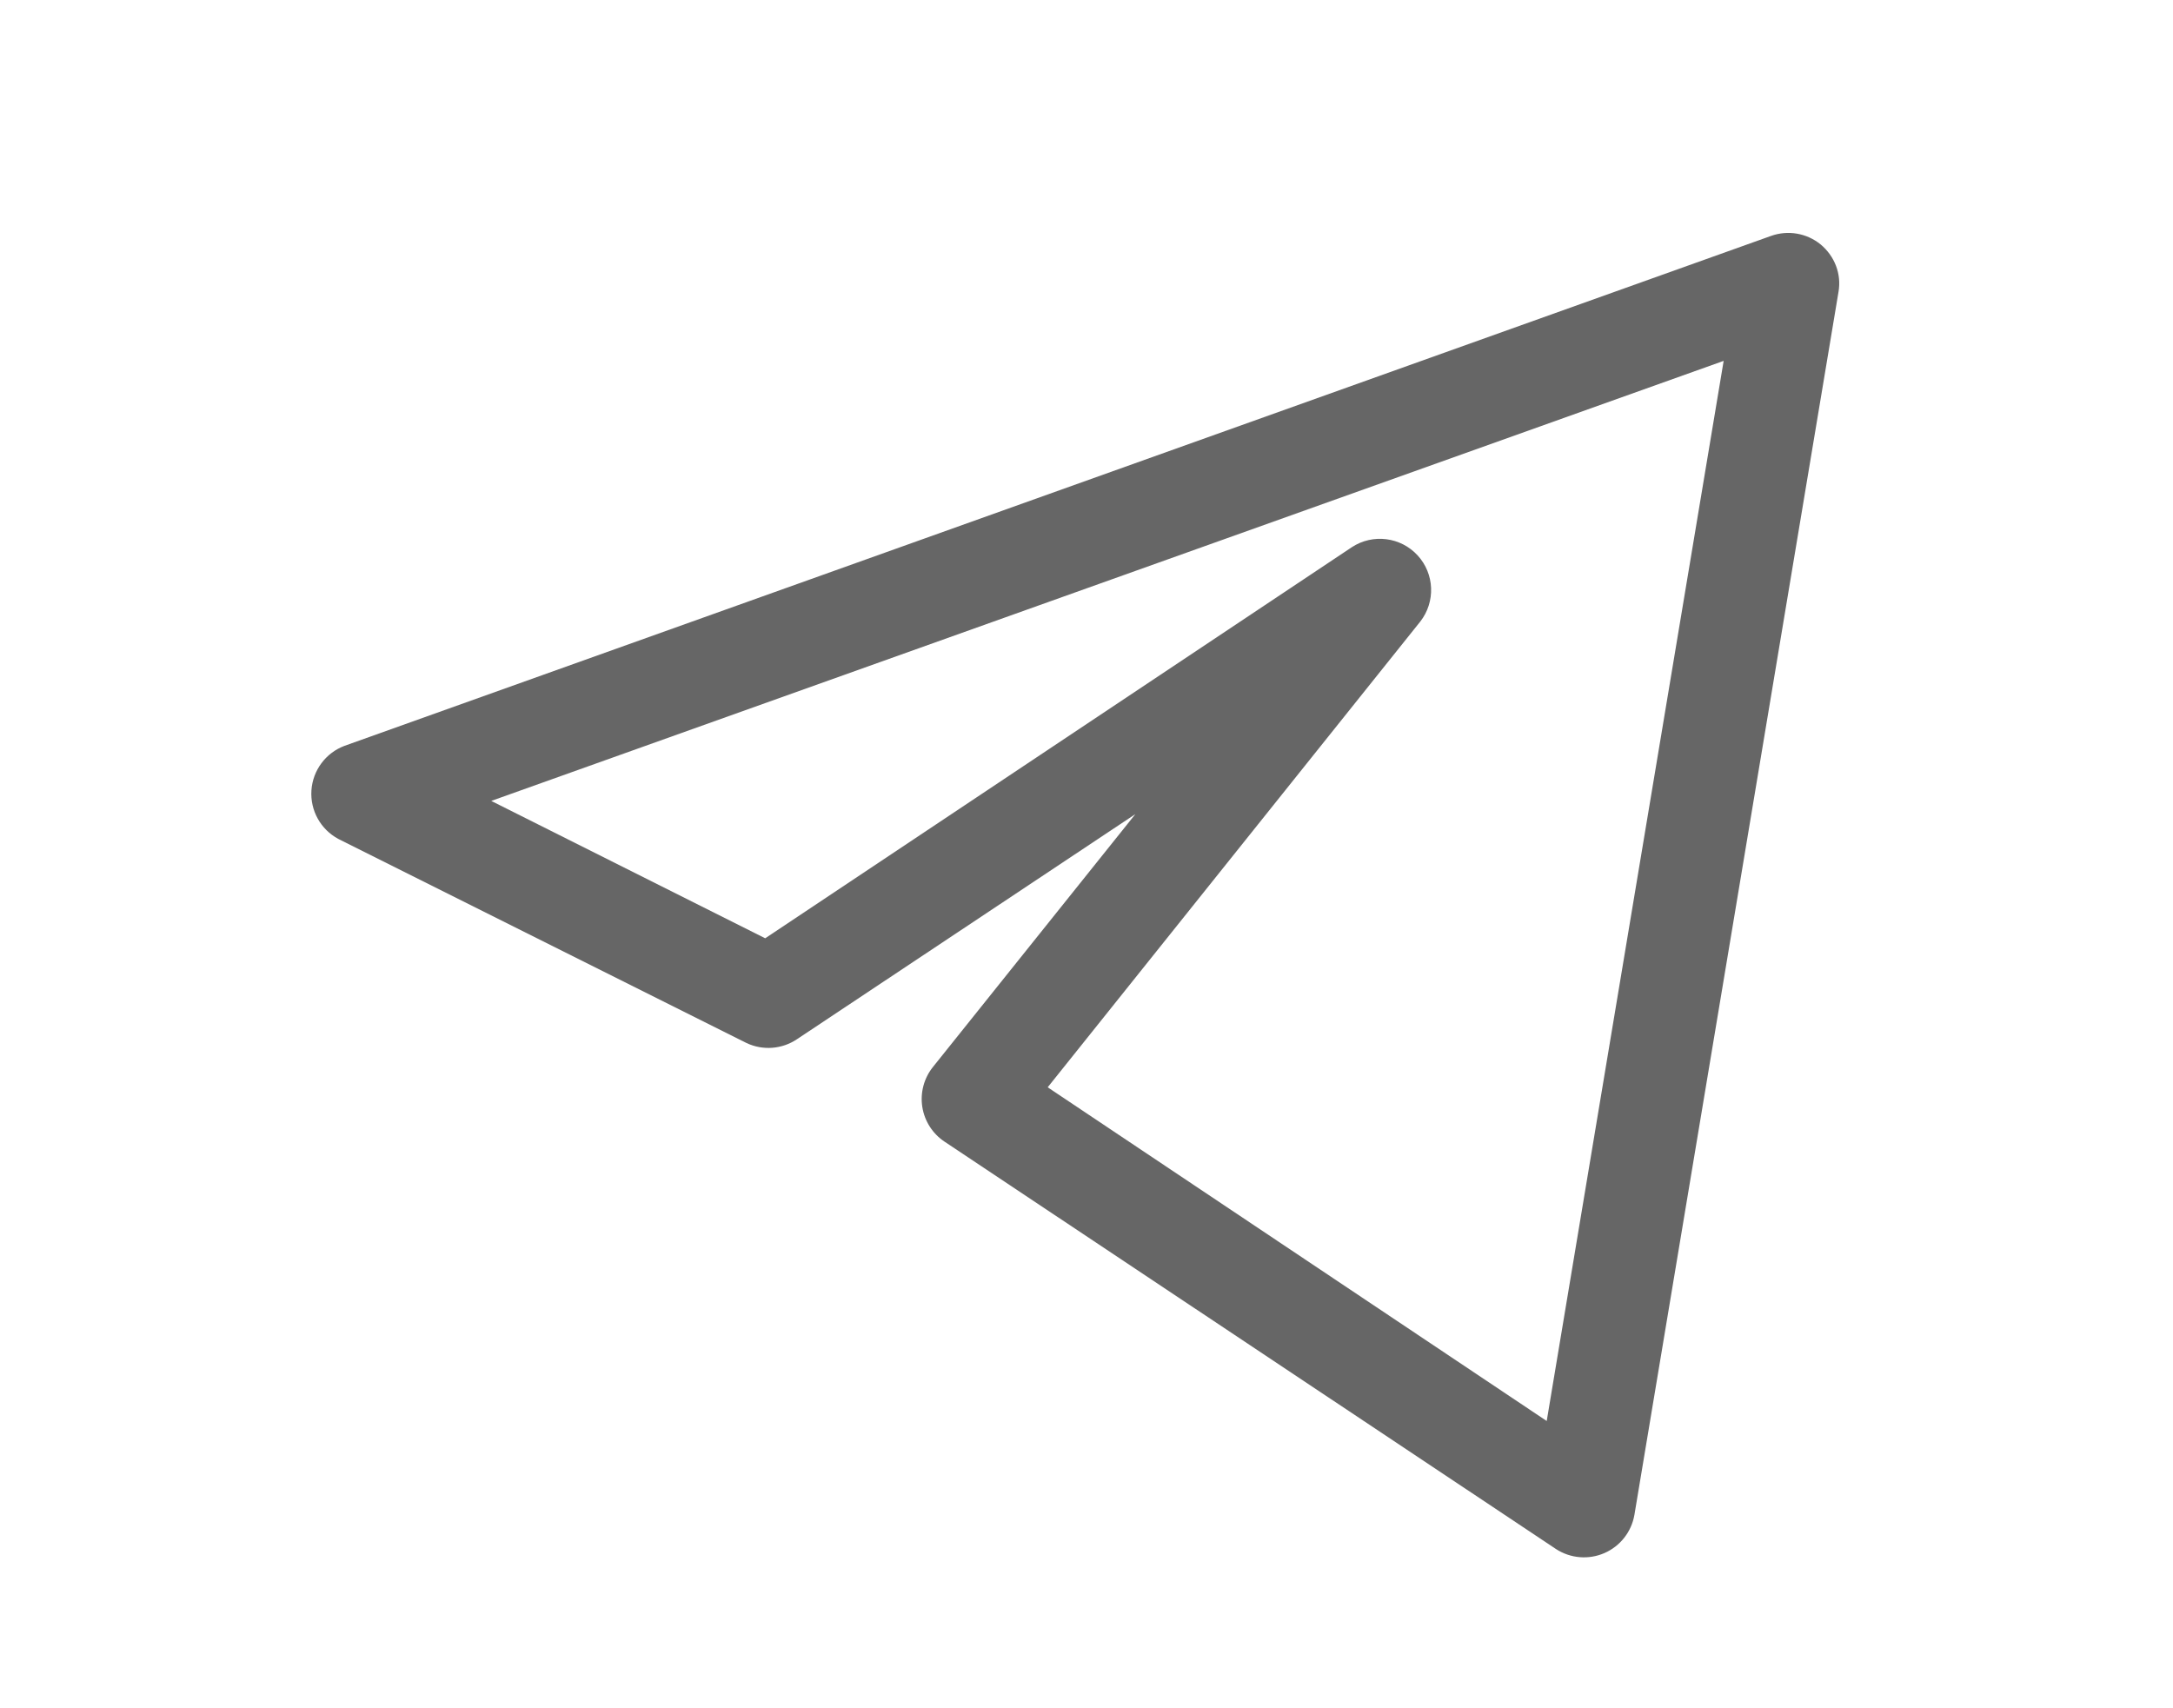
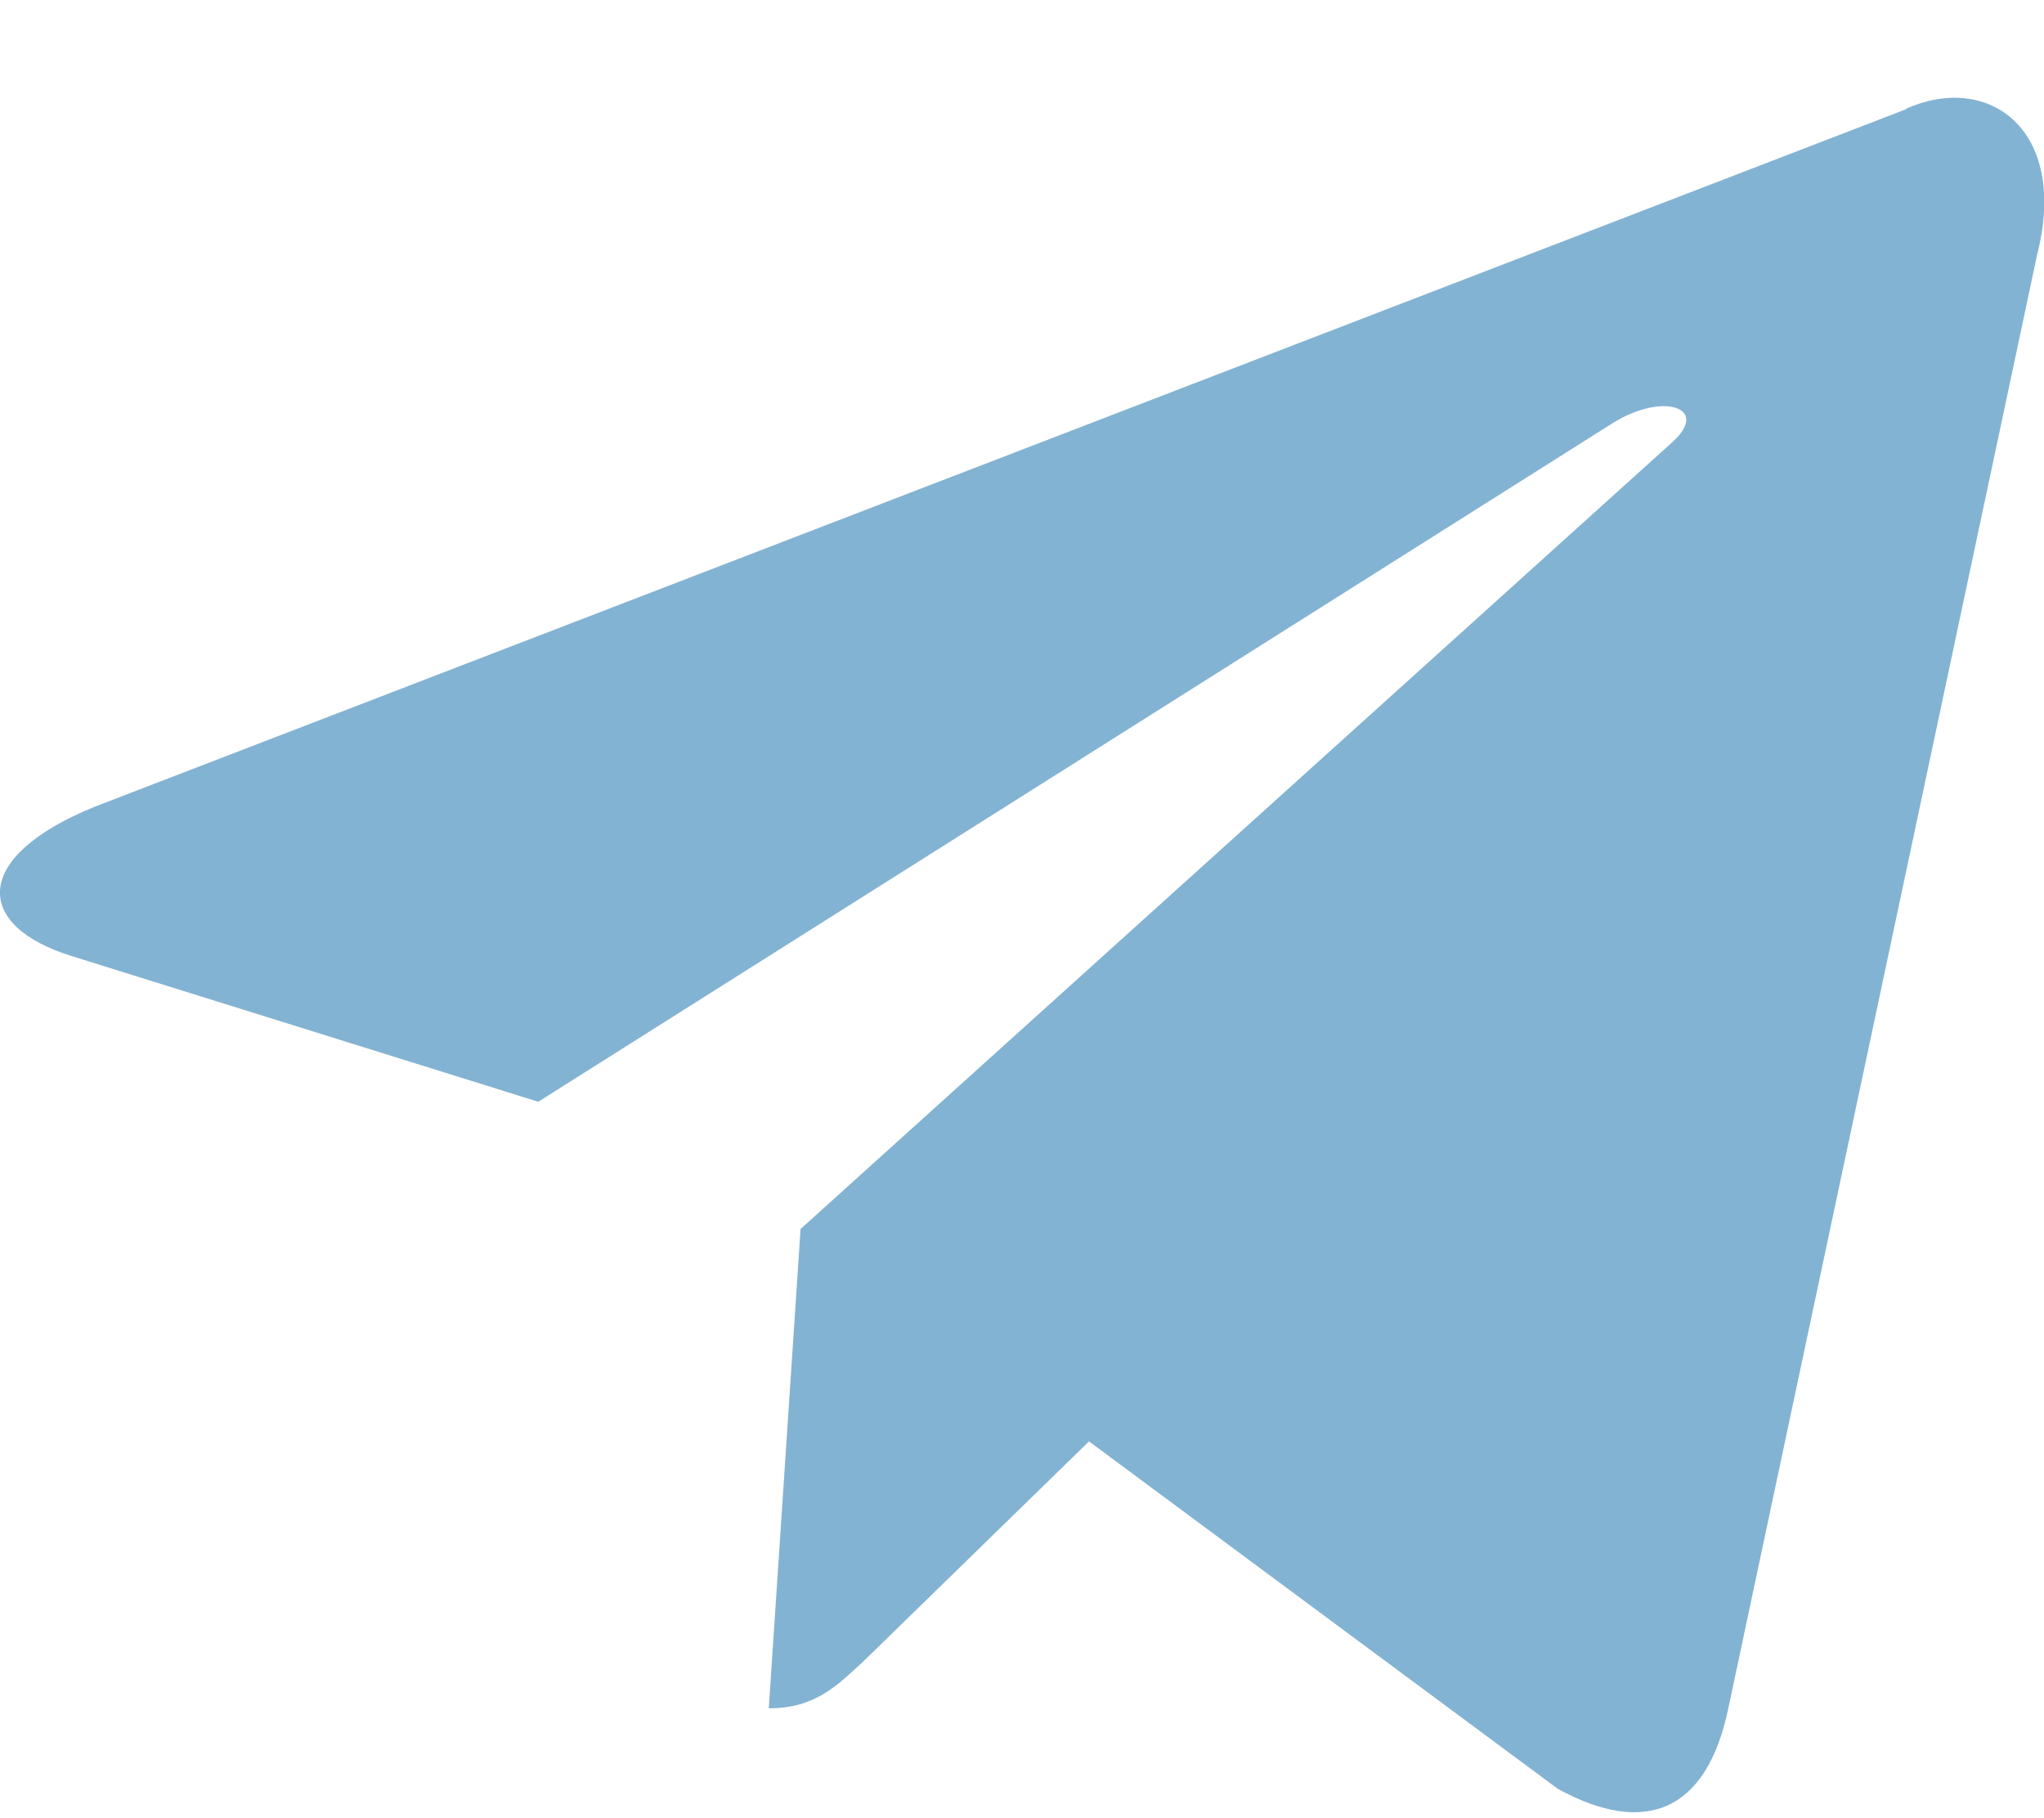
- <svg xmlns="http://www.w3.org/2000/svg" viewBox="0 0 28 22" fill="none">
-   <path fill-rule="evenodd" clip-rule="evenodd" d="M23.46 3.15c.18.15.27.38.23.61l-2.63 15.76a.66.66 0 0 1-1.01.44l-7.88-5.25a.66.66 0 0 1-.15-.96l2.61-3.26-4.36 2.9a.66.66 0 0 1-.65.05l-5.26-2.63a.66.66 0 0 1 .08-1.2l18.38-6.57a.66.66 0 0 1 .64.11Zm-17.13 7.17 3.53 1.77 7.56-5.04a.66.66 0 0 1 .88.96l-4.8 6 6.43 4.3 2.28-13.66-15.88 5.67Z" fill="#666" />
+ <svg xmlns="http://www.w3.org/2000/svg" viewBox="0 0 18 16" fill="none">
+   <path d="m16.79.96-15.95 6.14c-1.09.44-1.08 1.05-.2 1.32l4.1 1.28 9.47-5.98c.44-.27.85-.13.52.17l-7.68 6.93-.28 4.22c.41 0 .6-.2.83-.41l1.99-1.94 4.13 3.06c.77.42 1.31.2 1.5-.71l2.72-12.8c.28-1.1-.43-1.61-1.16-1.28Z" fill="#83B3D3" />
</svg>
